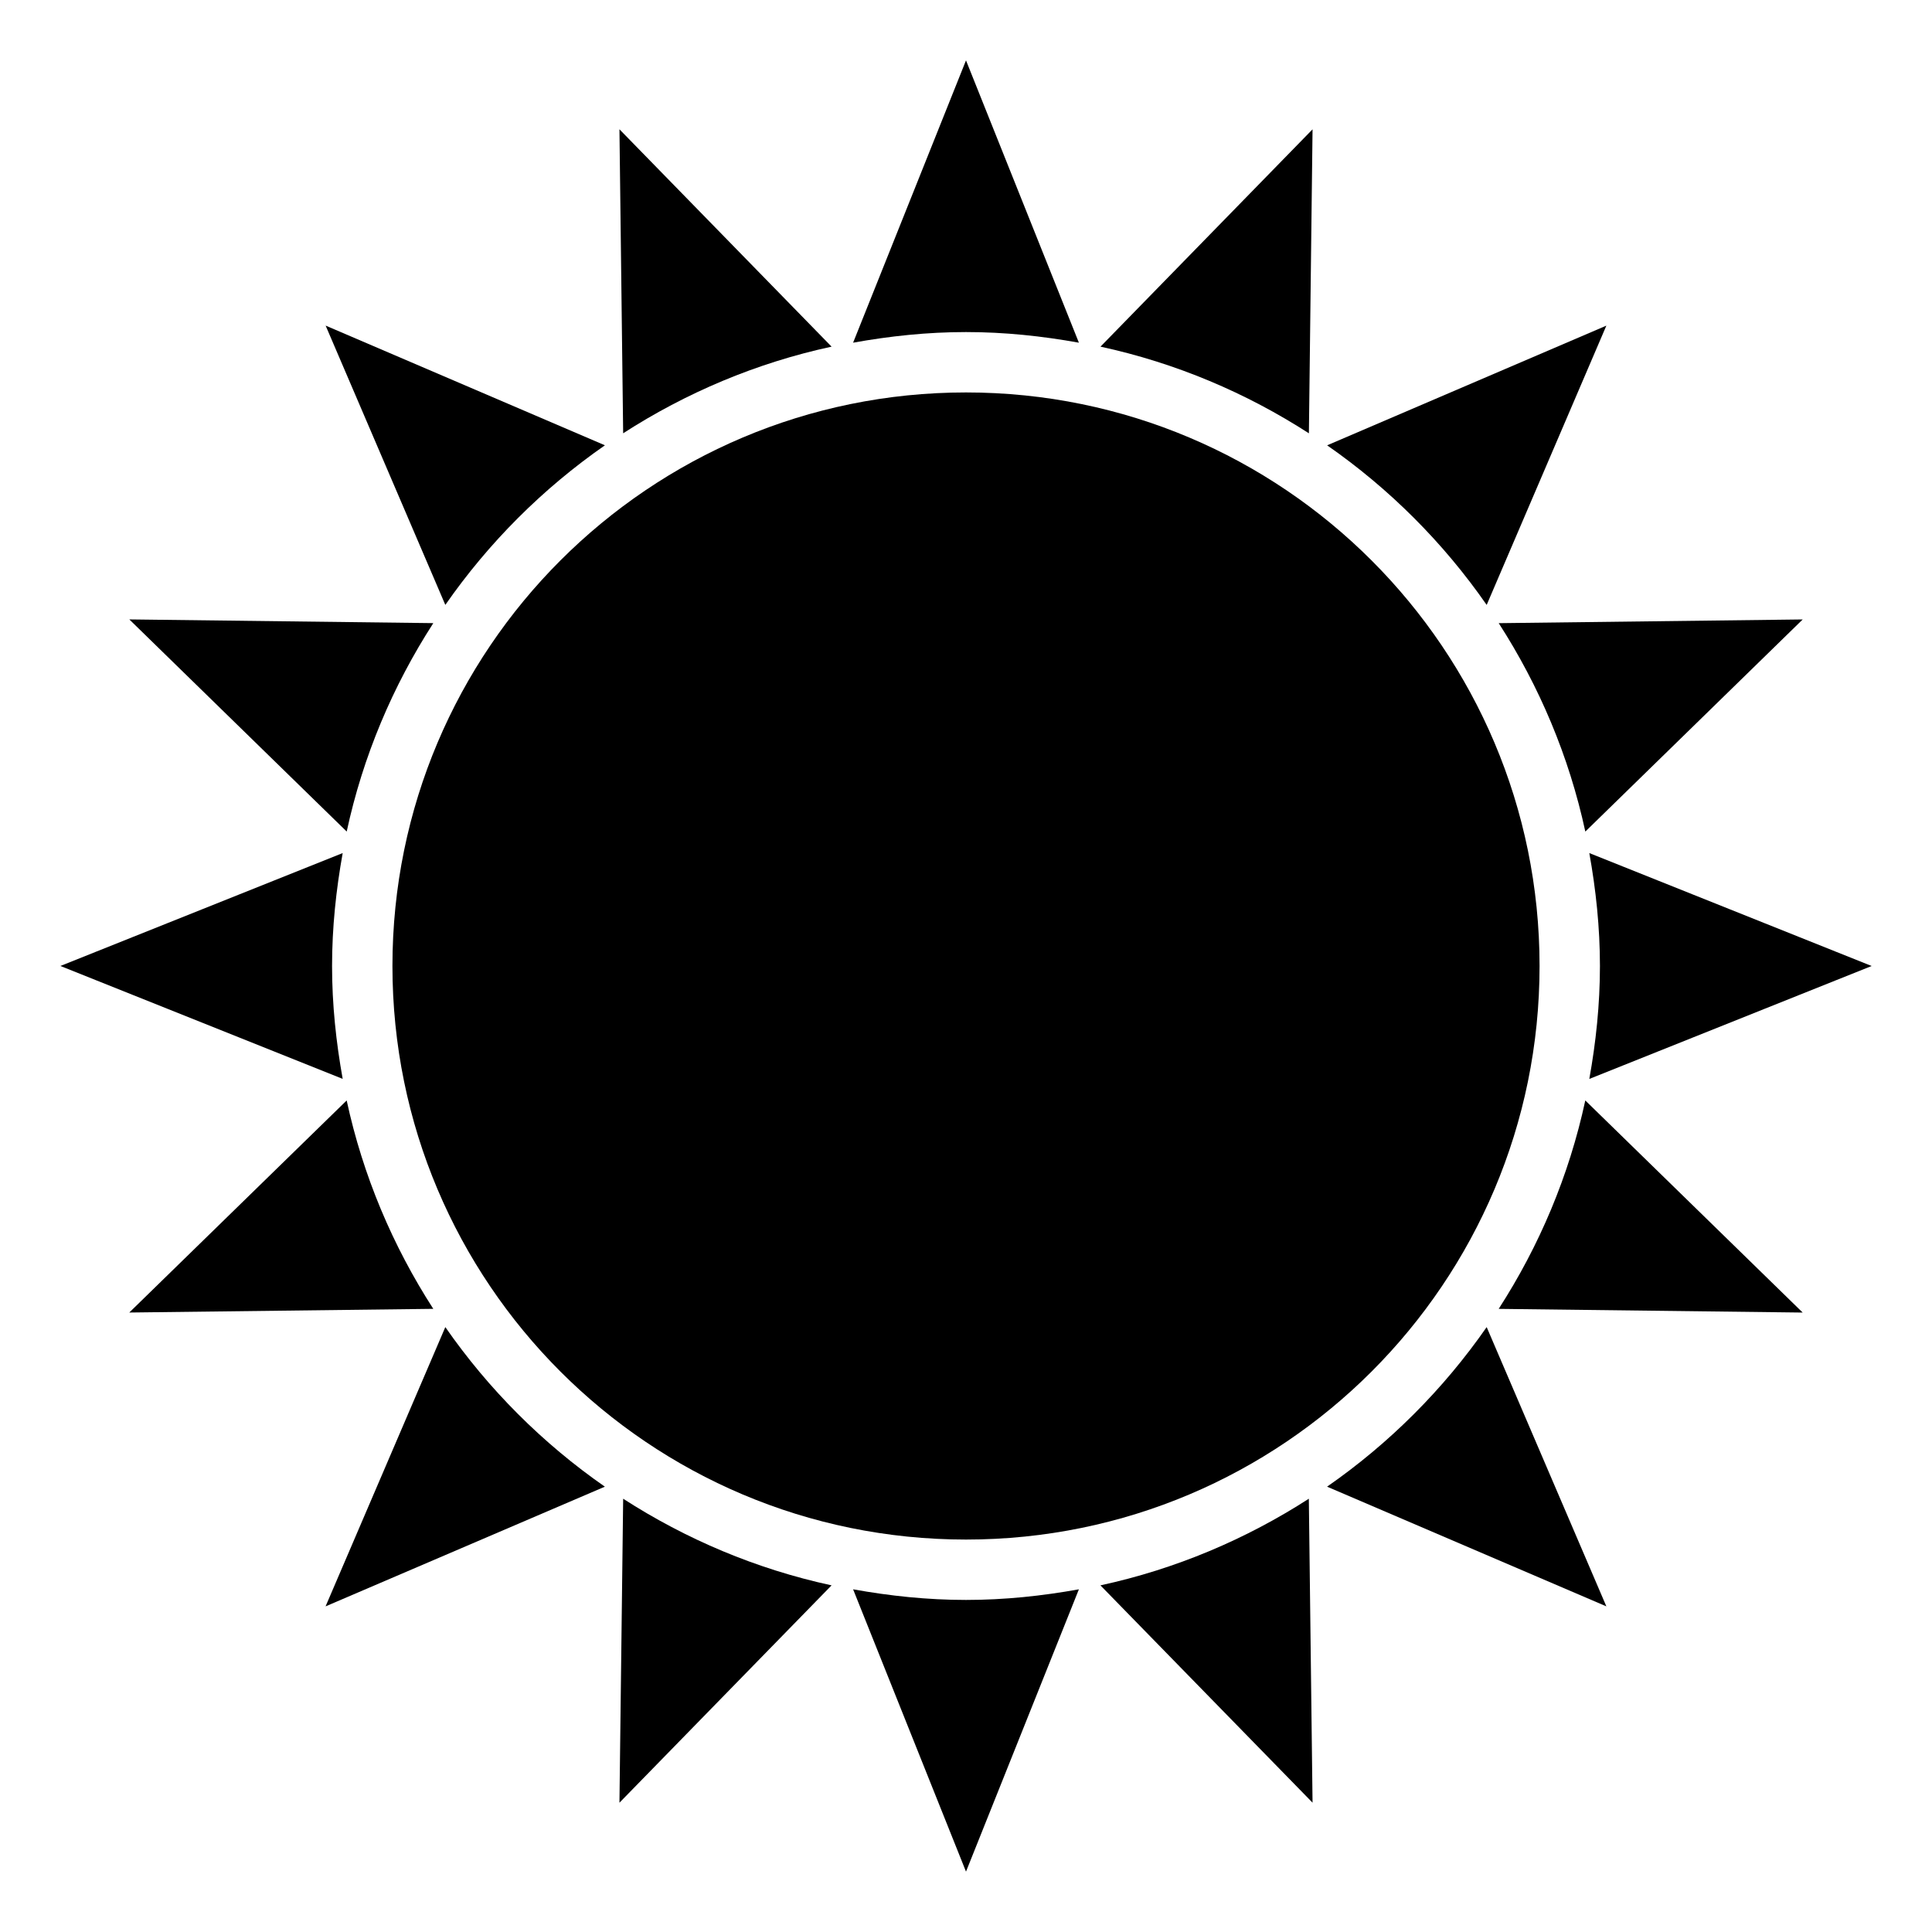
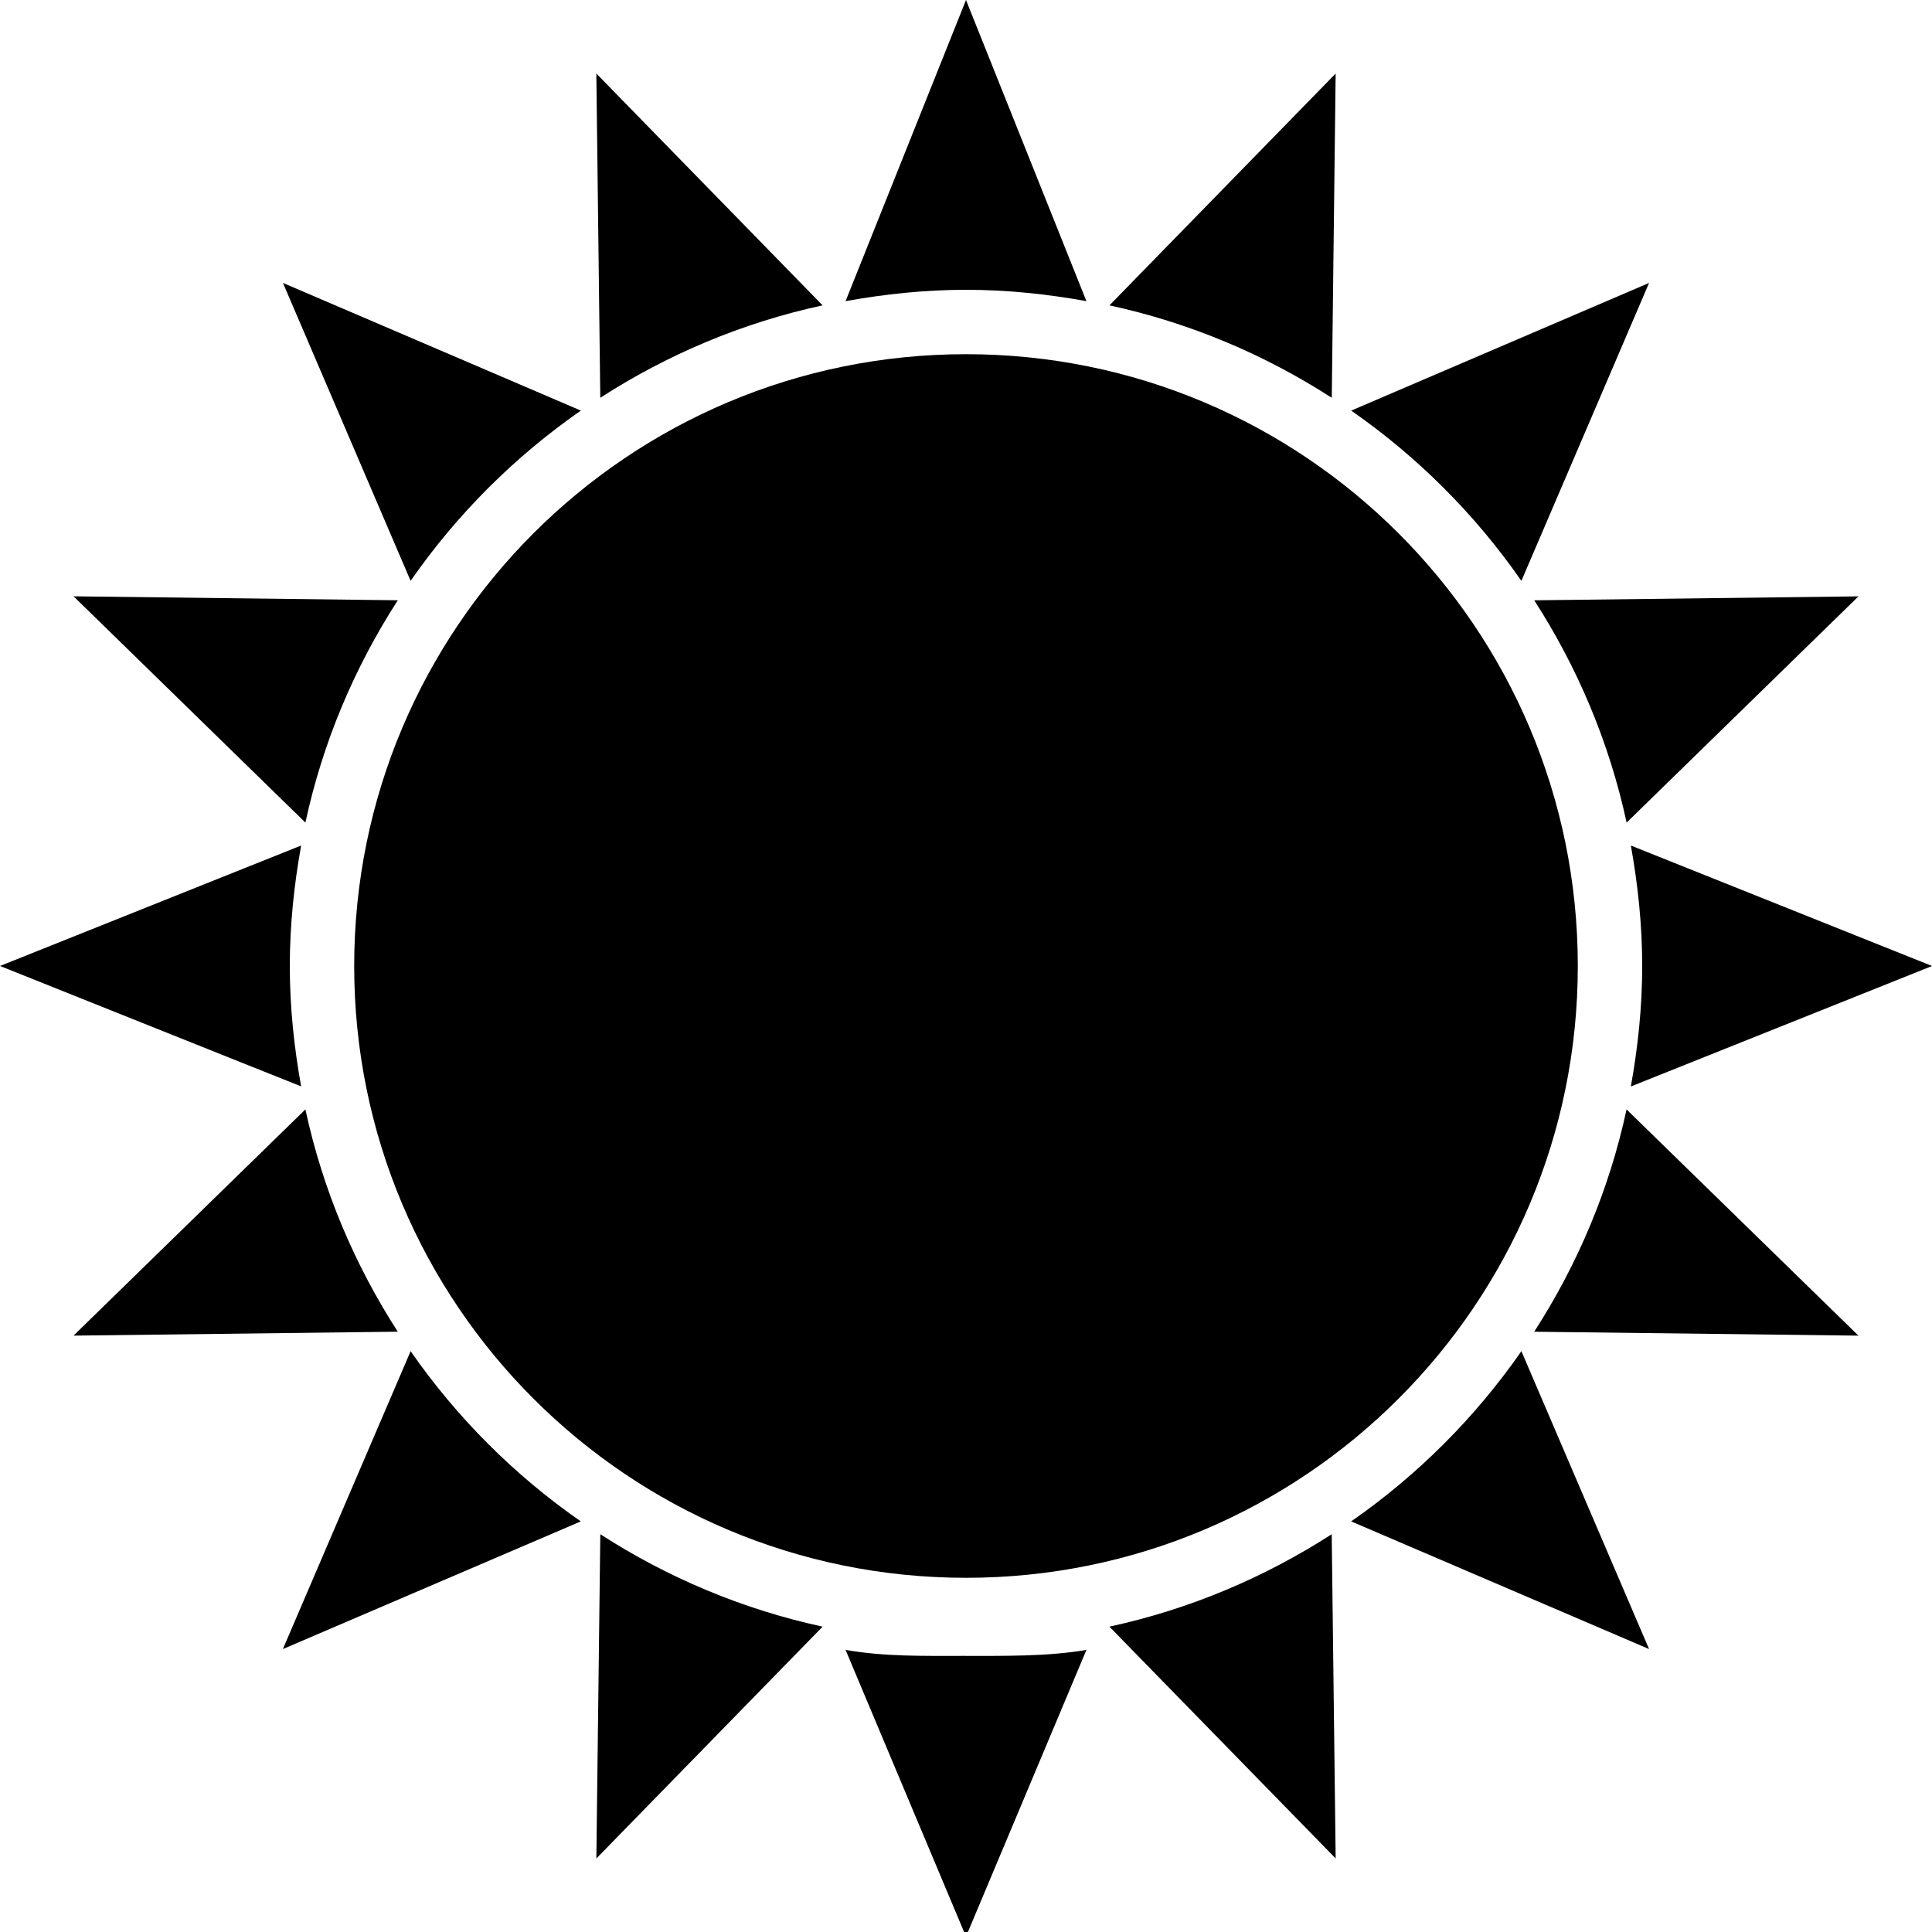
- <svg xmlns="http://www.w3.org/2000/svg" viewBox="0 0 64 64" enable-background="new 0 0 64 64">
-   <path d="m20.52 59.717l7.027-7.2c-2.498-.54-4.824-1.529-6.904-2.87l-.123 10.07" />
-   <path d="m43.48 4.284l-7.025 7.199c2.498.541 4.824 1.529 6.904 2.871l.121-10.07" />
-   <path d="m11.484 36.454l-7.201 7.025 10.07-.122c-1.341-2.08-2.33-4.406-2.869-6.903" />
-   <path d="m52.516 27.547l7.201-7.027-10.07.123c1.341 2.08 2.33 4.407 2.869 6.904" />
-   <path d="m14.354 20.642l-10.07-.123 7.201 7.027c.538-2.498 1.527-4.824 2.869-6.904" />
-   <path d="m49.646 43.358l10.07.122-7.201-7.026c-.538 2.497-1.527 4.824-2.869 6.904" />
-   <path d="m27.547 11.483l-7.027-7.2.123 10.07c2.08-1.341 4.406-2.33 6.904-2.87" />
-   <path d="m36.453 52.517l7.027 7.199-.123-10.069c-2.08 1.34-4.406 2.33-6.904 2.87" />
-   <path d="m14.752 43.962l-3.967 9.251 9.252-3.965c-2.062-1.433-3.853-3.225-5.285-5.286" />
-   <path d="m49.248 20.039l3.965-9.252-9.25 3.965c2.062 1.434 3.853 3.225 5.285 5.287" />
-   <path d="M11,32c0-1.278,0.133-2.524,0.352-3.741L2,31.999l9.352,3.74C11.133,34.524,11,33.278,11,32z" />
-   <path d="M62,32l-9.352-3.741C52.867,29.476,53,30.722,53,32c0,1.279-0.133,2.525-0.352,3.741L62,32z" />
-   <path d="m20.039 14.751l-9.252-3.965 3.965 9.252c1.434-2.062 3.225-3.853 5.287-5.287" />
-   <path d="m43.961 49.248l9.252 3.965-3.965-9.251c-1.434 2.062-3.225 3.853-5.287 5.286" />
-   <path d="m35.74 11.352l-3.74-9.352-3.74 9.352c1.215-.219 2.461-.352 3.74-.352s2.525.133 3.74.352" />
-   <path d="m28.26 52.648l3.74 9.352 3.74-9.352c-1.215.219-2.461.352-3.74.352s-2.525-.133-3.74-.352" />
-   <circle cx="32" cy="32" r="19" />
+ <svg xmlns="http://www.w3.org/2000/svg" height="100" width="100" version="1.1" id="svg2" enable-background="new 0 0 64 64" viewBox="0 0 100 100">
+   <defs id="defs40" />
+   <path id="path4" d="m 30.867,96.195 11.712,-12 c -4.163,-0.9 -8.04,-2.548 -11.507,-4.783 l -0.205,16.783" style="stroke:none;stroke-opacity:1;fill:#000000;fill-opacity:1" />
+   <path id="path6" d="M 69.133,3.807 57.425,15.805 c 4.163,0.902 8.04,2.548 11.507,4.785 L 69.133,3.807" style="stroke:none;stroke-opacity:1;fill:#000000;fill-opacity:1" />
+   <path id="path8" d="M 15.807,57.423 3.805,69.132 20.588,68.928 C 18.353,65.462 16.705,61.585 15.807,57.423" style="stroke:none;stroke-opacity:1;fill:#000000;fill-opacity:1" />
+   <path id="path10" d="M 84.193,42.578 96.195,30.867 l -16.783,0.205 c 2.235,3.467 3.883,7.345 4.782,11.507" style="stroke:none;stroke-opacity:1;fill:#000000;fill-opacity:1" />
+   <path id="path12" d="M 20.59,31.07 3.807,30.865 15.808,42.577 C 16.705,38.413 18.353,34.537 20.59,31.07" style="stroke:none;stroke-opacity:1;fill:#000000;fill-opacity:1" />
+   <path id="path14" d="m 79.41,68.93 16.783,0.203 -12.002,-11.71 C 83.295,61.585 81.647,65.463 79.41,68.93" style="stroke:none;stroke-opacity:1;fill:#000000;fill-opacity:1" />
+   <path id="path16" d="m 42.578,15.805 -11.712,-12 0.205,16.783 C 34.538,18.353 38.415,16.705 42.578,15.805" style="stroke:none;stroke-opacity:1;fill:#000000;fill-opacity:1" />
+   <path id="path18" d="m 57.422,84.195 11.712,11.998 -0.205,-16.782 C 65.462,81.645 61.585,83.295 57.422,84.195" style="stroke:none;stroke-opacity:1;fill:#000000;fill-opacity:1" />
+   <path id="path20" d="M 21.253,69.937 14.642,85.355 l 15.42,-6.608 c -3.437,-2.388 -6.422,-5.375 -8.808,-8.81" style="stroke:none;stroke-opacity:1;fill:#000000;fill-opacity:1" />
+   <path id="path22" d="M 78.747,30.065 85.355,14.645 69.938,21.253 c 3.437,2.39 6.422,5.375 8.808,8.812" style="stroke:none;stroke-opacity:1;fill:#000000;fill-opacity:1" />
+   <path id="path24" d="m 15,50 c 0,-2.13 0.222,-4.207 0.587,-6.235 L 0,49.998 15.587,56.232 C 15.222,54.207 15,52.13 15,50 Z" style="stroke:none;stroke-opacity:1;fill:#000000;fill-opacity:1" />
+   <path id="path26" d="M 100,50 84.413,43.765 C 84.778,45.793 85,47.87 85,50 c 0,2.132 -0.222,4.208 -0.587,6.235 L 100,50 Z" style="stroke:none;stroke-opacity:1;fill:#000000;fill-opacity:1" />
+   <path id="path28" d="m 30.065,21.252 -15.42,-6.608 6.608,15.42 c 2.39,-3.437 5.375,-6.422 8.812,-8.812" style="stroke:none;stroke-opacity:1;fill:#000000;fill-opacity:1" />
+   <path id="path30" d="M 69.935,78.747 85.355,85.355 78.747,69.937 c -2.39,3.437 -5.375,6.422 -8.812,8.81" style="stroke:none;stroke-opacity:1;fill:#000000;fill-opacity:1" />
+   <path id="path32" d="M 56.233,15.587 50,0 43.767,15.587 C 45.792,15.222 47.868,15 50,15 c 2.132,0 4.208,0.222 6.233,0.587" style="fill:#000000;fill-opacity:1;stroke:none;stroke-opacity:1" />
+   <path id="path34" d="M 43.767,85.399 50,100.236 56.233,85.399 c -2.025,0.347 -4.289,0.309 -6.421,0.309 -2.132,0 -4.021,0.039 -6.046,-0.309" style="fill:#000000;fill-opacity:1;stroke:none;stroke-opacity:1" />
+   <circle id="circle36" r="31.667" cy="50" cx="50" style="stroke:none;stroke-opacity:1;fill:#000000;fill-opacity:1" />
</svg>
